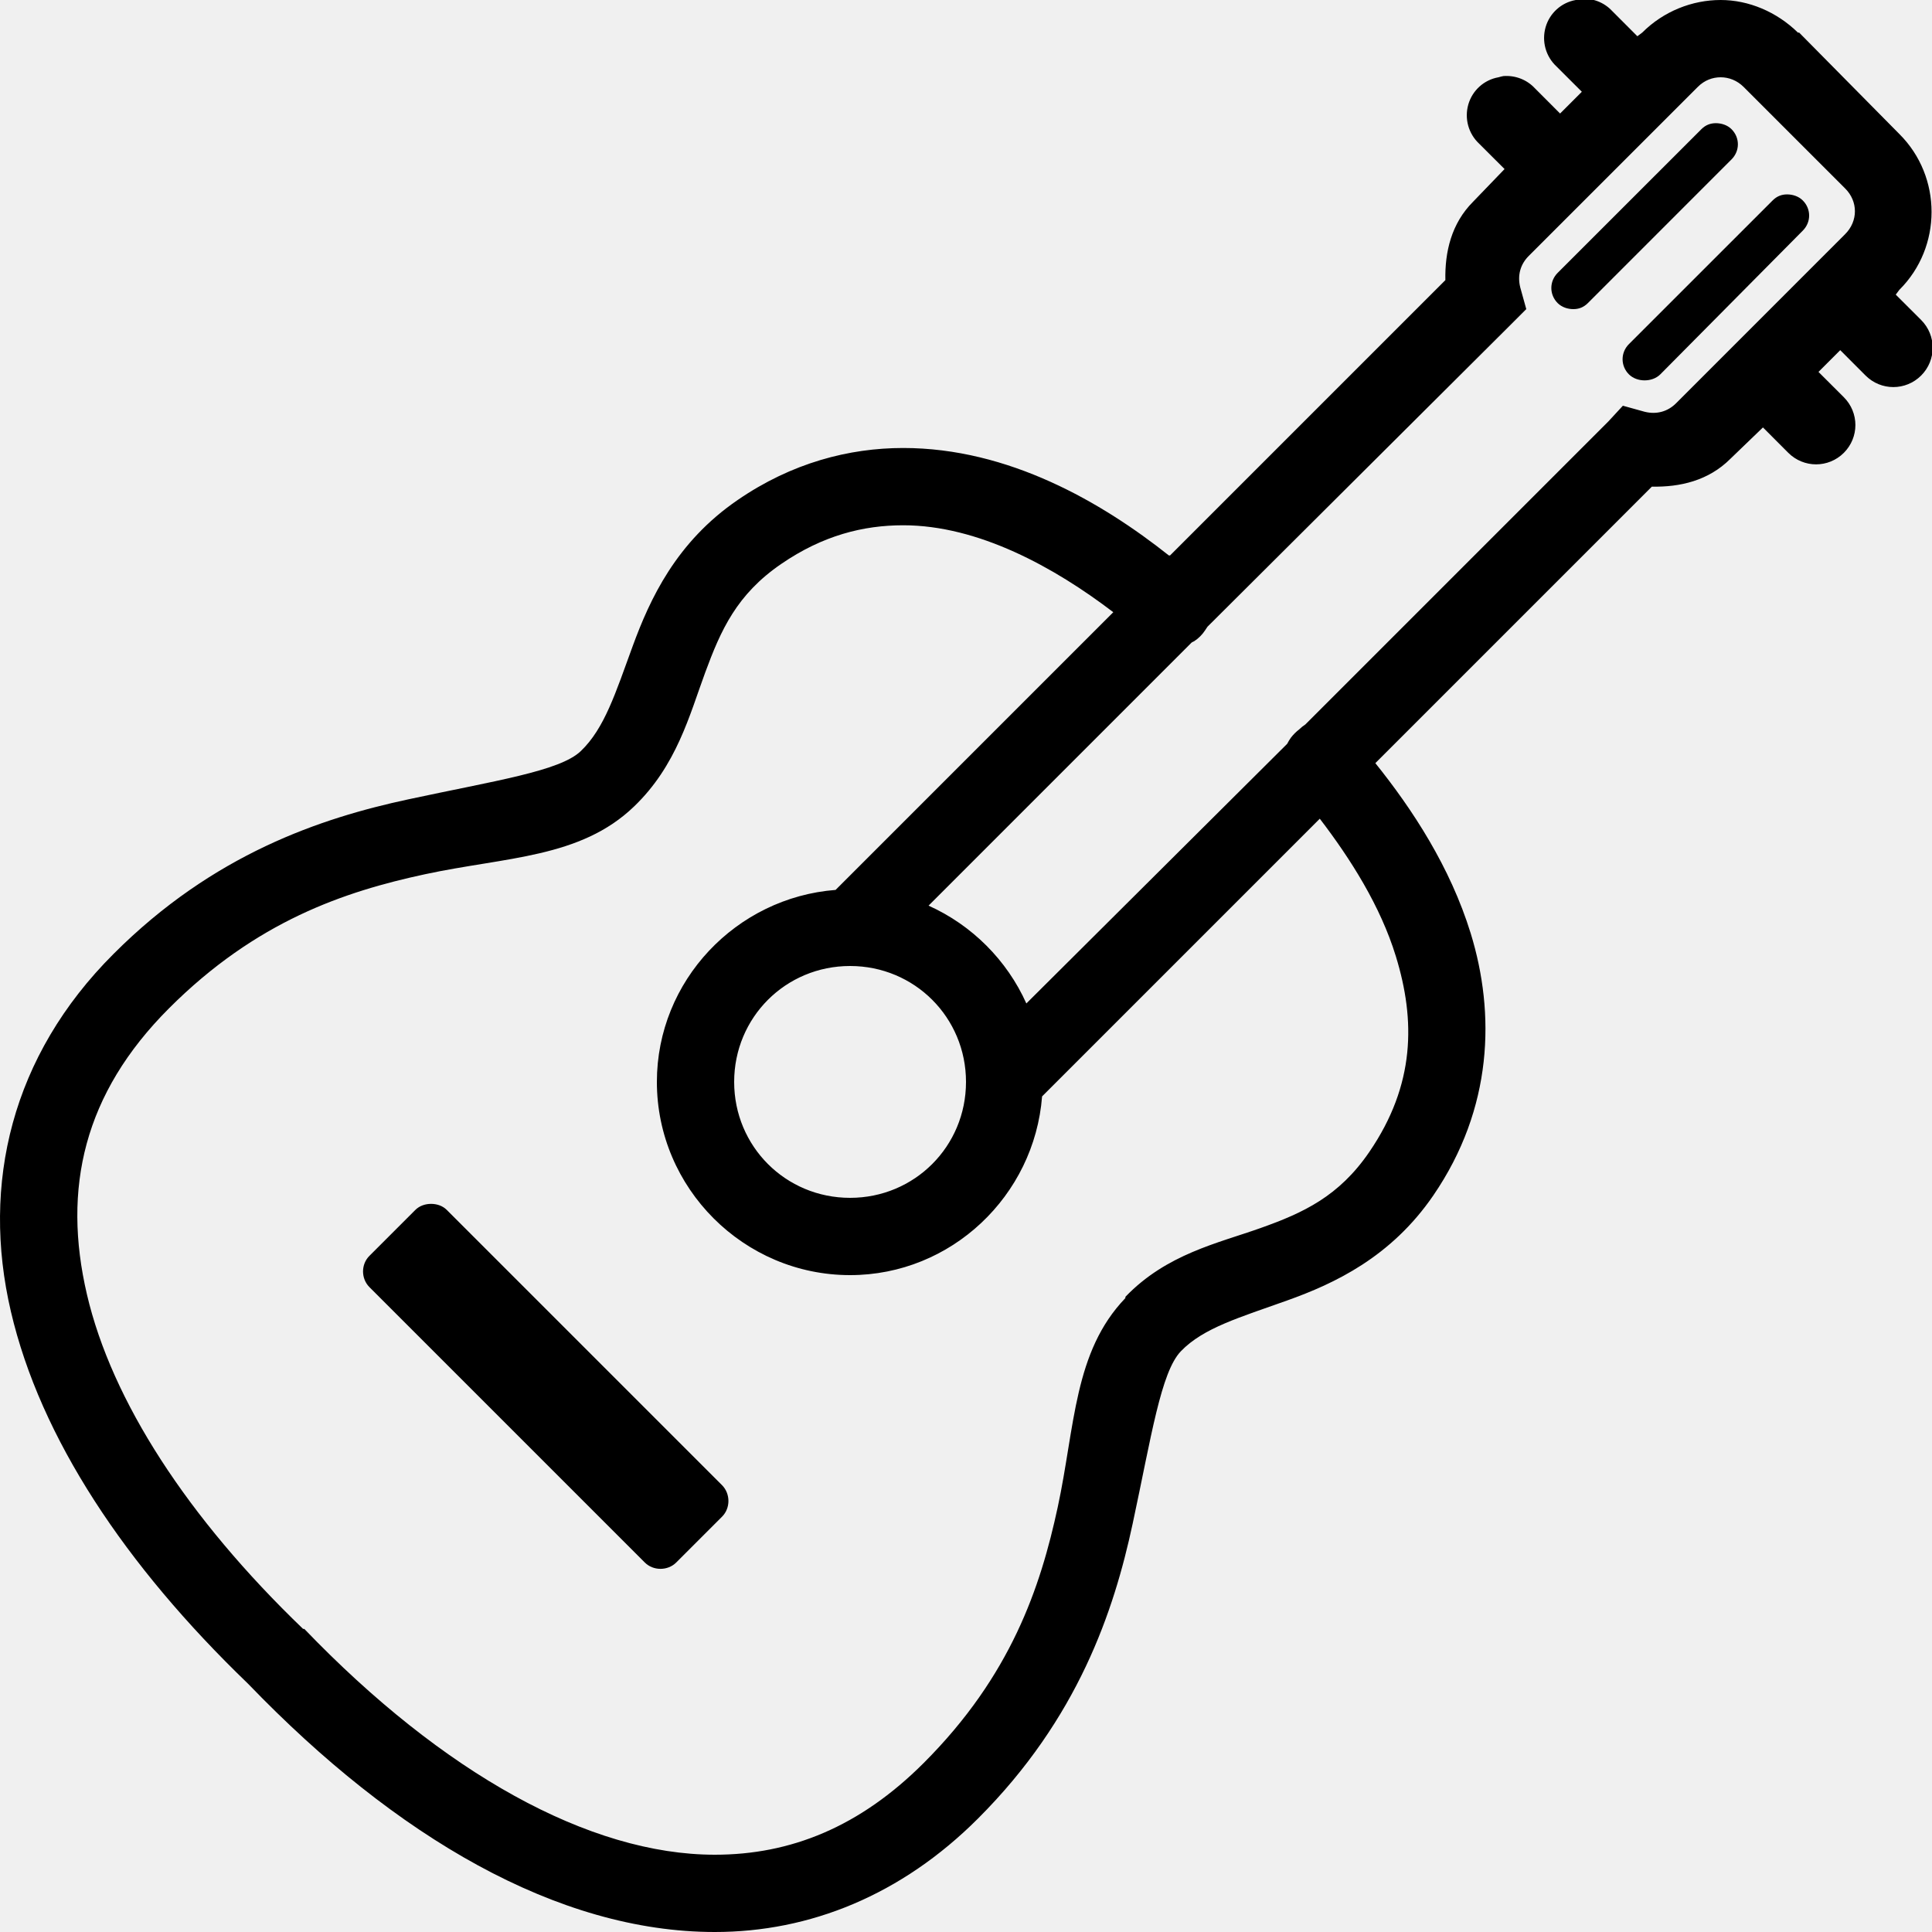
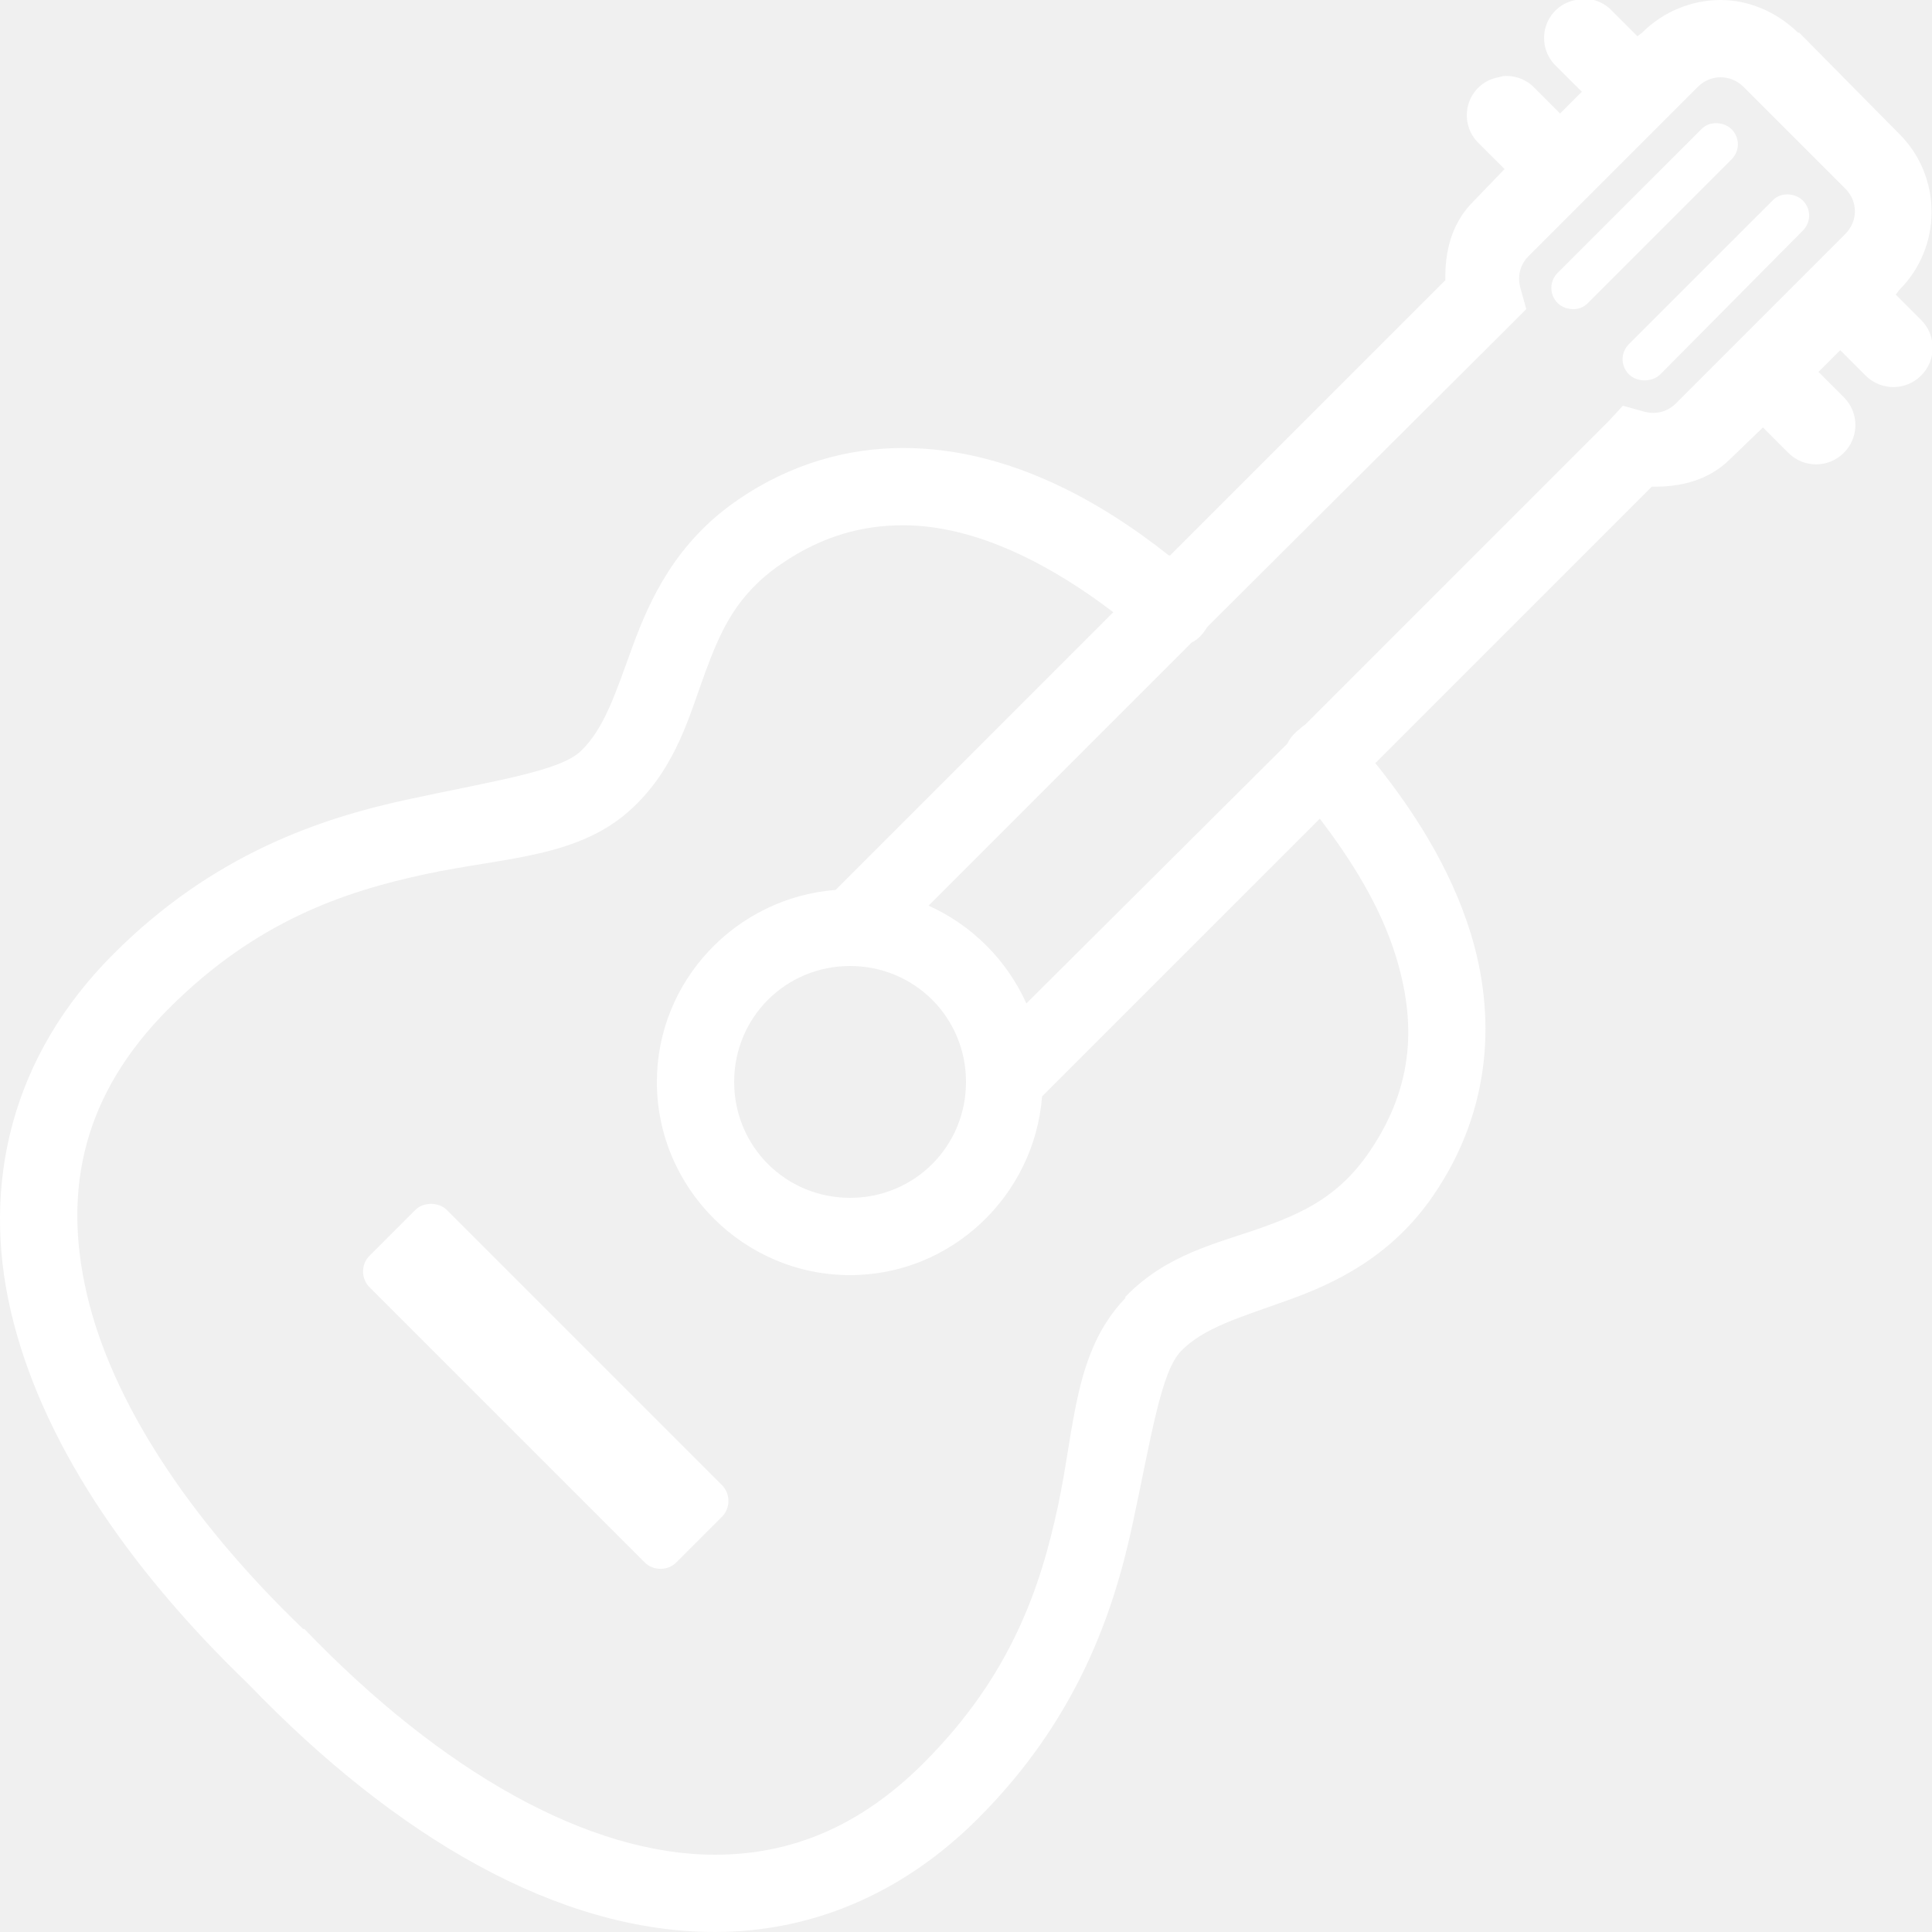
- <svg xmlns="http://www.w3.org/2000/svg" fill="#000000" viewBox="0 0 50 50" width="50px" height="50px">
-   <path d="M 40.906 -0.031 C 40.863 -0.023 40.82 -0.012 40.781 0 C 40.406 0.066 40.105 0.34 40 0.703 C 39.895 1.07 40.004 1.461 40.281 1.719 L 40.938 2.375 L 40.375 2.938 L 39.719 2.281 C 39.512 2.059 39.211 1.945 38.906 1.969 C 38.863 1.977 38.82 1.988 38.781 2 C 38.406 2.066 38.105 2.34 38 2.703 C 37.895 3.07 38.004 3.461 38.281 3.719 L 38.938 4.375 L 38.125 5.219 C 37.559 5.785 37.391 6.523 37.406 7.25 L 30.281 14.375 L 30.25 14.375 C 28.516 13 26.105 11.594 23.375 11.594 C 21.973 11.594 20.488 11.98 19.094 12.938 C 17.5 14.027 16.82 15.504 16.375 16.719 C 15.93 17.934 15.645 18.852 15.031 19.438 C 14.492 19.957 12.816 20.203 10.562 20.688 C 8.309 21.172 5.523 22.098 2.938 24.688 C 0.297 27.324 -0.488 30.641 0.281 33.938 C 1.047 37.223 3.246 40.516 6.406 43.562 C 6.418 43.574 6.426 43.582 6.438 43.594 C 10.242 47.539 14.434 50 18.5 50 C 20.957 50 23.328 49.047 25.312 47.062 C 27.902 44.473 28.828 41.695 29.312 39.438 C 29.797 37.18 30.043 35.508 30.562 34.969 C 31.145 34.363 32.09 34.094 33.312 33.656 C 34.535 33.219 36 32.535 37.094 30.938 C 38.641 28.68 38.699 26.227 38.062 24.156 C 37.531 22.434 36.551 20.941 35.594 19.75 L 42.75 12.594 C 43.477 12.609 44.215 12.441 44.781 11.875 L 45.625 11.062 L 46.281 11.719 C 46.68 12.117 47.32 12.117 47.719 11.719 C 48.117 11.32 48.117 10.68 47.719 10.281 L 47.062 9.625 L 47.625 9.062 L 48.281 9.719 C 48.68 10.117 49.32 10.117 49.719 9.719 C 50.117 9.32 50.117 8.68 49.719 8.281 L 49.062 7.625 L 49.156 7.5 C 50.266 6.395 50.266 4.574 49.156 3.469 L 46.562 0.844 C 46.555 0.836 46.539 0.852 46.531 0.844 C 45.98 0.305 45.254 0 44.531 0 C 43.797 0 43.055 0.289 42.5 0.844 L 42.375 0.938 L 41.719 0.281 C 41.512 0.059 41.211 -0.055 40.906 -0.031 Z M 44.531 2 C 44.742 2 44.957 2.082 45.125 2.25 L 47.75 4.875 C 48.09 5.211 48.09 5.723 47.75 6.062 L 43.375 10.438 C 43.16 10.652 42.871 10.734 42.562 10.656 L 42 10.5 L 41.625 10.906 L 33.781 18.75 C 33.727 18.785 33.672 18.828 33.625 18.875 C 33.543 18.938 33.469 19.012 33.406 19.094 C 33.371 19.145 33.34 19.195 33.312 19.25 L 26.562 25.969 C 26.059 24.848 25.152 23.941 24.031 23.438 L 30.812 16.656 C 30.824 16.645 30.832 16.637 30.844 16.625 L 30.906 16.594 C 31.02 16.52 31.113 16.426 31.188 16.312 C 31.211 16.281 31.23 16.25 31.25 16.219 L 39.094 8.406 L 39.5 8 L 39.344 7.438 C 39.266 7.125 39.348 6.84 39.562 6.625 L 43.938 2.25 C 44.109 2.078 44.32 2 44.531 2 Z M 44.406 3.188 C 44.266 3.188 44.141 3.234 44.031 3.344 L 40.312 7.062 C 40.094 7.281 40.094 7.625 40.312 7.844 C 40.422 7.953 40.574 8 40.719 8 C 40.863 8 40.984 7.953 41.094 7.844 L 44.812 4.125 C 45.031 3.906 45.031 3.562 44.812 3.344 C 44.703 3.234 44.547 3.188 44.406 3.188 Z M 46.25 5.031 C 46.109 5.031 45.984 5.078 45.875 5.188 L 42.156 8.906 C 41.938 9.125 41.938 9.469 42.156 9.688 C 42.266 9.797 42.418 9.844 42.562 9.844 C 42.707 9.844 42.859 9.797 42.969 9.688 L 46.656 5.969 C 46.875 5.75 46.875 5.406 46.656 5.188 C 46.547 5.078 46.391 5.031 46.25 5.031 Z M 23.375 13.594 C 25.32 13.594 27.285 14.68 28.812 15.844 L 21.625 23.031 C 19.055 23.23 17 25.379 17 28 C 17 30.75 19.25 33 22 33 C 24.621 33 26.77 30.945 26.969 28.375 L 34.156 21.188 C 34.949 22.223 35.727 23.449 36.125 24.75 C 36.633 26.402 36.629 28.07 35.438 29.812 C 34.652 30.961 33.734 31.387 32.625 31.781 C 31.516 32.176 30.191 32.453 29.125 33.562 L 29.125 33.594 C 27.789 34.984 27.824 36.914 27.375 39 C 26.926 41.086 26.164 43.367 23.906 45.625 C 22.246 47.285 20.457 48 18.5 48 C 15.254 48 11.461 45.887 7.875 42.156 L 7.844 42.156 C 4.852 39.281 2.891 36.246 2.25 33.5 C 1.609 30.754 2.168 28.301 4.375 26.094 C 6.633 23.836 8.914 23.074 11 22.625 C 13.086 22.176 15.016 22.211 16.406 20.875 C 17.512 19.816 17.844 18.508 18.25 17.406 C 18.656 16.305 19.066 15.383 20.219 14.594 C 21.297 13.855 22.344 13.594 23.375 13.594 Z M 22 25 C 23.668 25 25 26.332 25 28 C 25 29.668 23.668 31 22 31 C 20.332 31 19 29.668 19 28 C 19 26.332 20.332 25 22 25 Z M 11.156 31.156 C 11.012 31.156 10.859 31.203 10.75 31.312 L 9.562 32.5 C 9.34 32.719 9.34 33.09 9.562 33.312 L 16.688 40.438 C 16.906 40.656 17.281 40.656 17.5 40.438 L 18.688 39.25 C 18.906 39.031 18.906 38.66 18.688 38.438 L 11.562 31.312 C 11.453 31.203 11.301 31.156 11.156 31.156 Z" />
+ <svg xmlns="http://www.w3.org/2000/svg" viewBox="0 0 50 50" width="50px" height="50px">
+   <path fill="#ffffff" d="M 40.906 -0.031 C 40.863 -0.023 40.82 -0.012 40.781 0 C 40.406 0.066 40.105 0.34 40 0.703 C 39.895 1.07 40.004 1.461 40.281 1.719 L 40.938 2.375 L 40.375 2.938 L 39.719 2.281 C 39.512 2.059 39.211 1.945 38.906 1.969 C 38.863 1.977 38.82 1.988 38.781 2 C 38.406 2.066 38.105 2.34 38 2.703 C 37.895 3.07 38.004 3.461 38.281 3.719 L 38.938 4.375 L 38.125 5.219 C 37.559 5.785 37.391 6.523 37.406 7.25 L 30.281 14.375 L 30.25 14.375 C 28.516 13 26.105 11.594 23.375 11.594 C 21.973 11.594 20.488 11.98 19.094 12.938 C 17.5 14.027 16.82 15.504 16.375 16.719 C 15.93 17.934 15.645 18.852 15.031 19.438 C 14.492 19.957 12.816 20.203 10.562 20.688 C 8.309 21.172 5.523 22.098 2.938 24.688 C 0.297 27.324 -0.488 30.641 0.281 33.938 C 1.047 37.223 3.246 40.516 6.406 43.562 C 6.418 43.574 6.426 43.582 6.438 43.594 C 10.242 47.539 14.434 50 18.5 50 C 20.957 50 23.328 49.047 25.312 47.062 C 27.902 44.473 28.828 41.695 29.312 39.438 C 29.797 37.18 30.043 35.508 30.562 34.969 C 31.145 34.363 32.09 34.094 33.312 33.656 C 34.535 33.219 36 32.535 37.094 30.938 C 38.641 28.68 38.699 26.227 38.062 24.156 C 37.531 22.434 36.551 20.941 35.594 19.75 L 42.75 12.594 C 43.477 12.609 44.215 12.441 44.781 11.875 L 45.625 11.062 L 46.281 11.719 C 46.68 12.117 47.32 12.117 47.719 11.719 C 48.117 11.32 48.117 10.68 47.719 10.281 L 47.062 9.625 L 47.625 9.062 L 48.281 9.719 C 48.68 10.117 49.32 10.117 49.719 9.719 C 50.117 9.32 50.117 8.68 49.719 8.281 L 49.062 7.625 L 49.156 7.5 C 50.266 6.395 50.266 4.574 49.156 3.469 L 46.562 0.844 C 46.555 0.836 46.539 0.852 46.531 0.844 C 45.98 0.305 45.254 0 44.531 0 C 43.797 0 43.055 0.289 42.5 0.844 L 42.375 0.938 L 41.719 0.281 C 41.512 0.059 41.211 -0.055 40.906 -0.031 Z M 44.531 2 C 44.742 2 44.957 2.082 45.125 2.25 L 47.75 4.875 C 48.09 5.211 48.09 5.723 47.75 6.062 L 43.375 10.438 C 43.16 10.652 42.871 10.734 42.562 10.656 L 42 10.5 L 41.625 10.906 L 33.781 18.75 C 33.727 18.785 33.672 18.828 33.625 18.875 C 33.543 18.938 33.469 19.012 33.406 19.094 C 33.371 19.145 33.34 19.195 33.312 19.25 L 26.562 25.969 C 26.059 24.848 25.152 23.941 24.031 23.438 L 30.812 16.656 C 30.824 16.645 30.832 16.637 30.844 16.625 L 30.906 16.594 C 31.02 16.52 31.113 16.426 31.188 16.312 C 31.211 16.281 31.23 16.25 31.25 16.219 L 39.094 8.406 L 39.5 8 L 39.344 7.438 C 39.266 7.125 39.348 6.84 39.562 6.625 L 43.938 2.25 C 44.109 2.078 44.32 2 44.531 2 Z M 44.406 3.188 C 44.266 3.188 44.141 3.234 44.031 3.344 L 40.312 7.062 C 40.094 7.281 40.094 7.625 40.312 7.844 C 40.422 7.953 40.574 8 40.719 8 C 40.863 8 40.984 7.953 41.094 7.844 L 44.812 4.125 C 45.031 3.906 45.031 3.562 44.812 3.344 C 44.703 3.234 44.547 3.188 44.406 3.188 Z M 46.25 5.031 C 46.109 5.031 45.984 5.078 45.875 5.188 L 42.156 8.906 C 41.938 9.125 41.938 9.469 42.156 9.688 C 42.266 9.797 42.418 9.844 42.562 9.844 C 42.707 9.844 42.859 9.797 42.969 9.688 L 46.656 5.969 C 46.875 5.75 46.875 5.406 46.656 5.188 C 46.547 5.078 46.391 5.031 46.25 5.031 Z M 23.375 13.594 C 25.32 13.594 27.285 14.68 28.812 15.844 L 21.625 23.031 C 19.055 23.23 17 25.379 17 28 C 17 30.75 19.25 33 22 33 C 24.621 33 26.77 30.945 26.969 28.375 L 34.156 21.188 C 34.949 22.223 35.727 23.449 36.125 24.75 C 36.633 26.402 36.629 28.07 35.438 29.812 C 34.652 30.961 33.734 31.387 32.625 31.781 C 31.516 32.176 30.191 32.453 29.125 33.562 L 29.125 33.594 C 27.789 34.984 27.824 36.914 27.375 39 C 26.926 41.086 26.164 43.367 23.906 45.625 C 22.246 47.285 20.457 48 18.5 48 C 15.254 48 11.461 45.887 7.875 42.156 L 7.844 42.156 C 4.852 39.281 2.891 36.246 2.25 33.5 C 1.609 30.754 2.168 28.301 4.375 26.094 C 6.633 23.836 8.914 23.074 11 22.625 C 13.086 22.176 15.016 22.211 16.406 20.875 C 17.512 19.816 17.844 18.508 18.25 17.406 C 18.656 16.305 19.066 15.383 20.219 14.594 C 21.297 13.855 22.344 13.594 23.375 13.594 Z M 22 25 C 23.668 25 25 26.332 25 28 C 25 29.668 23.668 31 22 31 C 20.332 31 19 29.668 19 28 C 19 26.332 20.332 25 22 25 Z M 11.156 31.156 C 11.012 31.156 10.859 31.203 10.75 31.312 L 9.562 32.5 C 9.34 32.719 9.34 33.09 9.562 33.312 L 16.688 40.438 C 16.906 40.656 17.281 40.656 17.5 40.438 L 18.688 39.25 C 18.906 39.031 18.906 38.66 18.688 38.438 L 11.562 31.312 C 11.453 31.203 11.301 31.156 11.156 31.156 Z" />
</svg>
